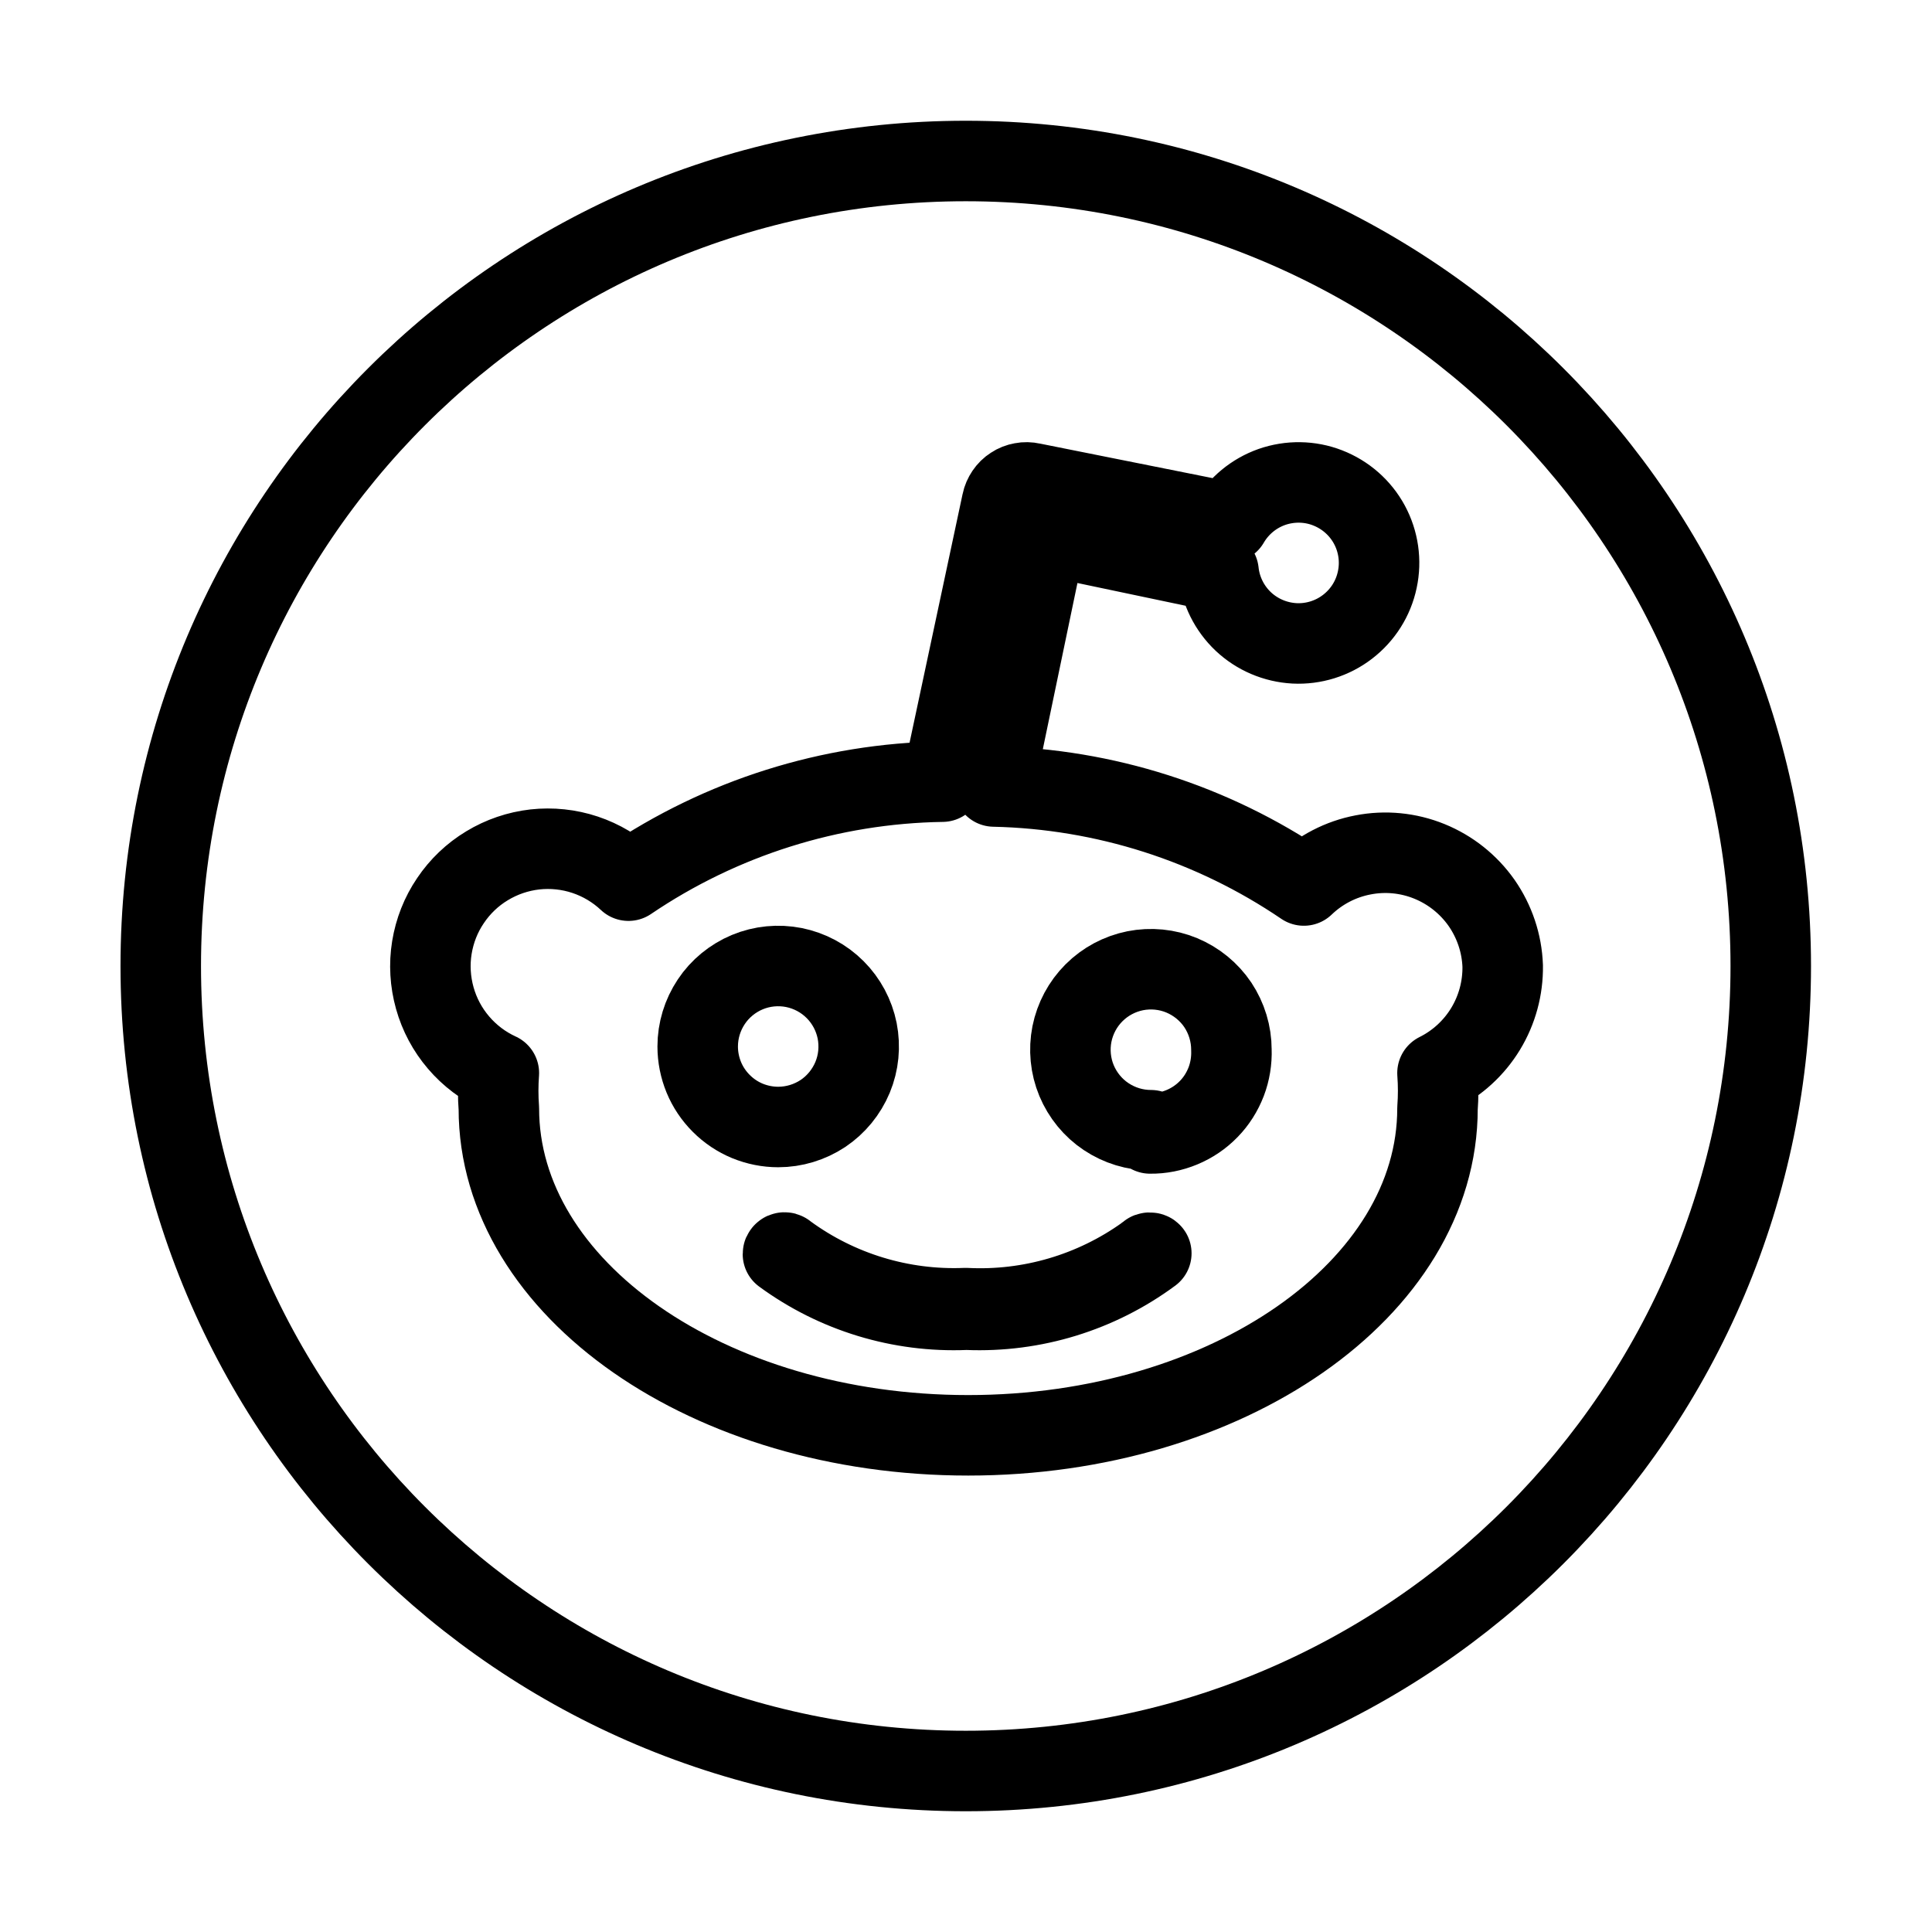
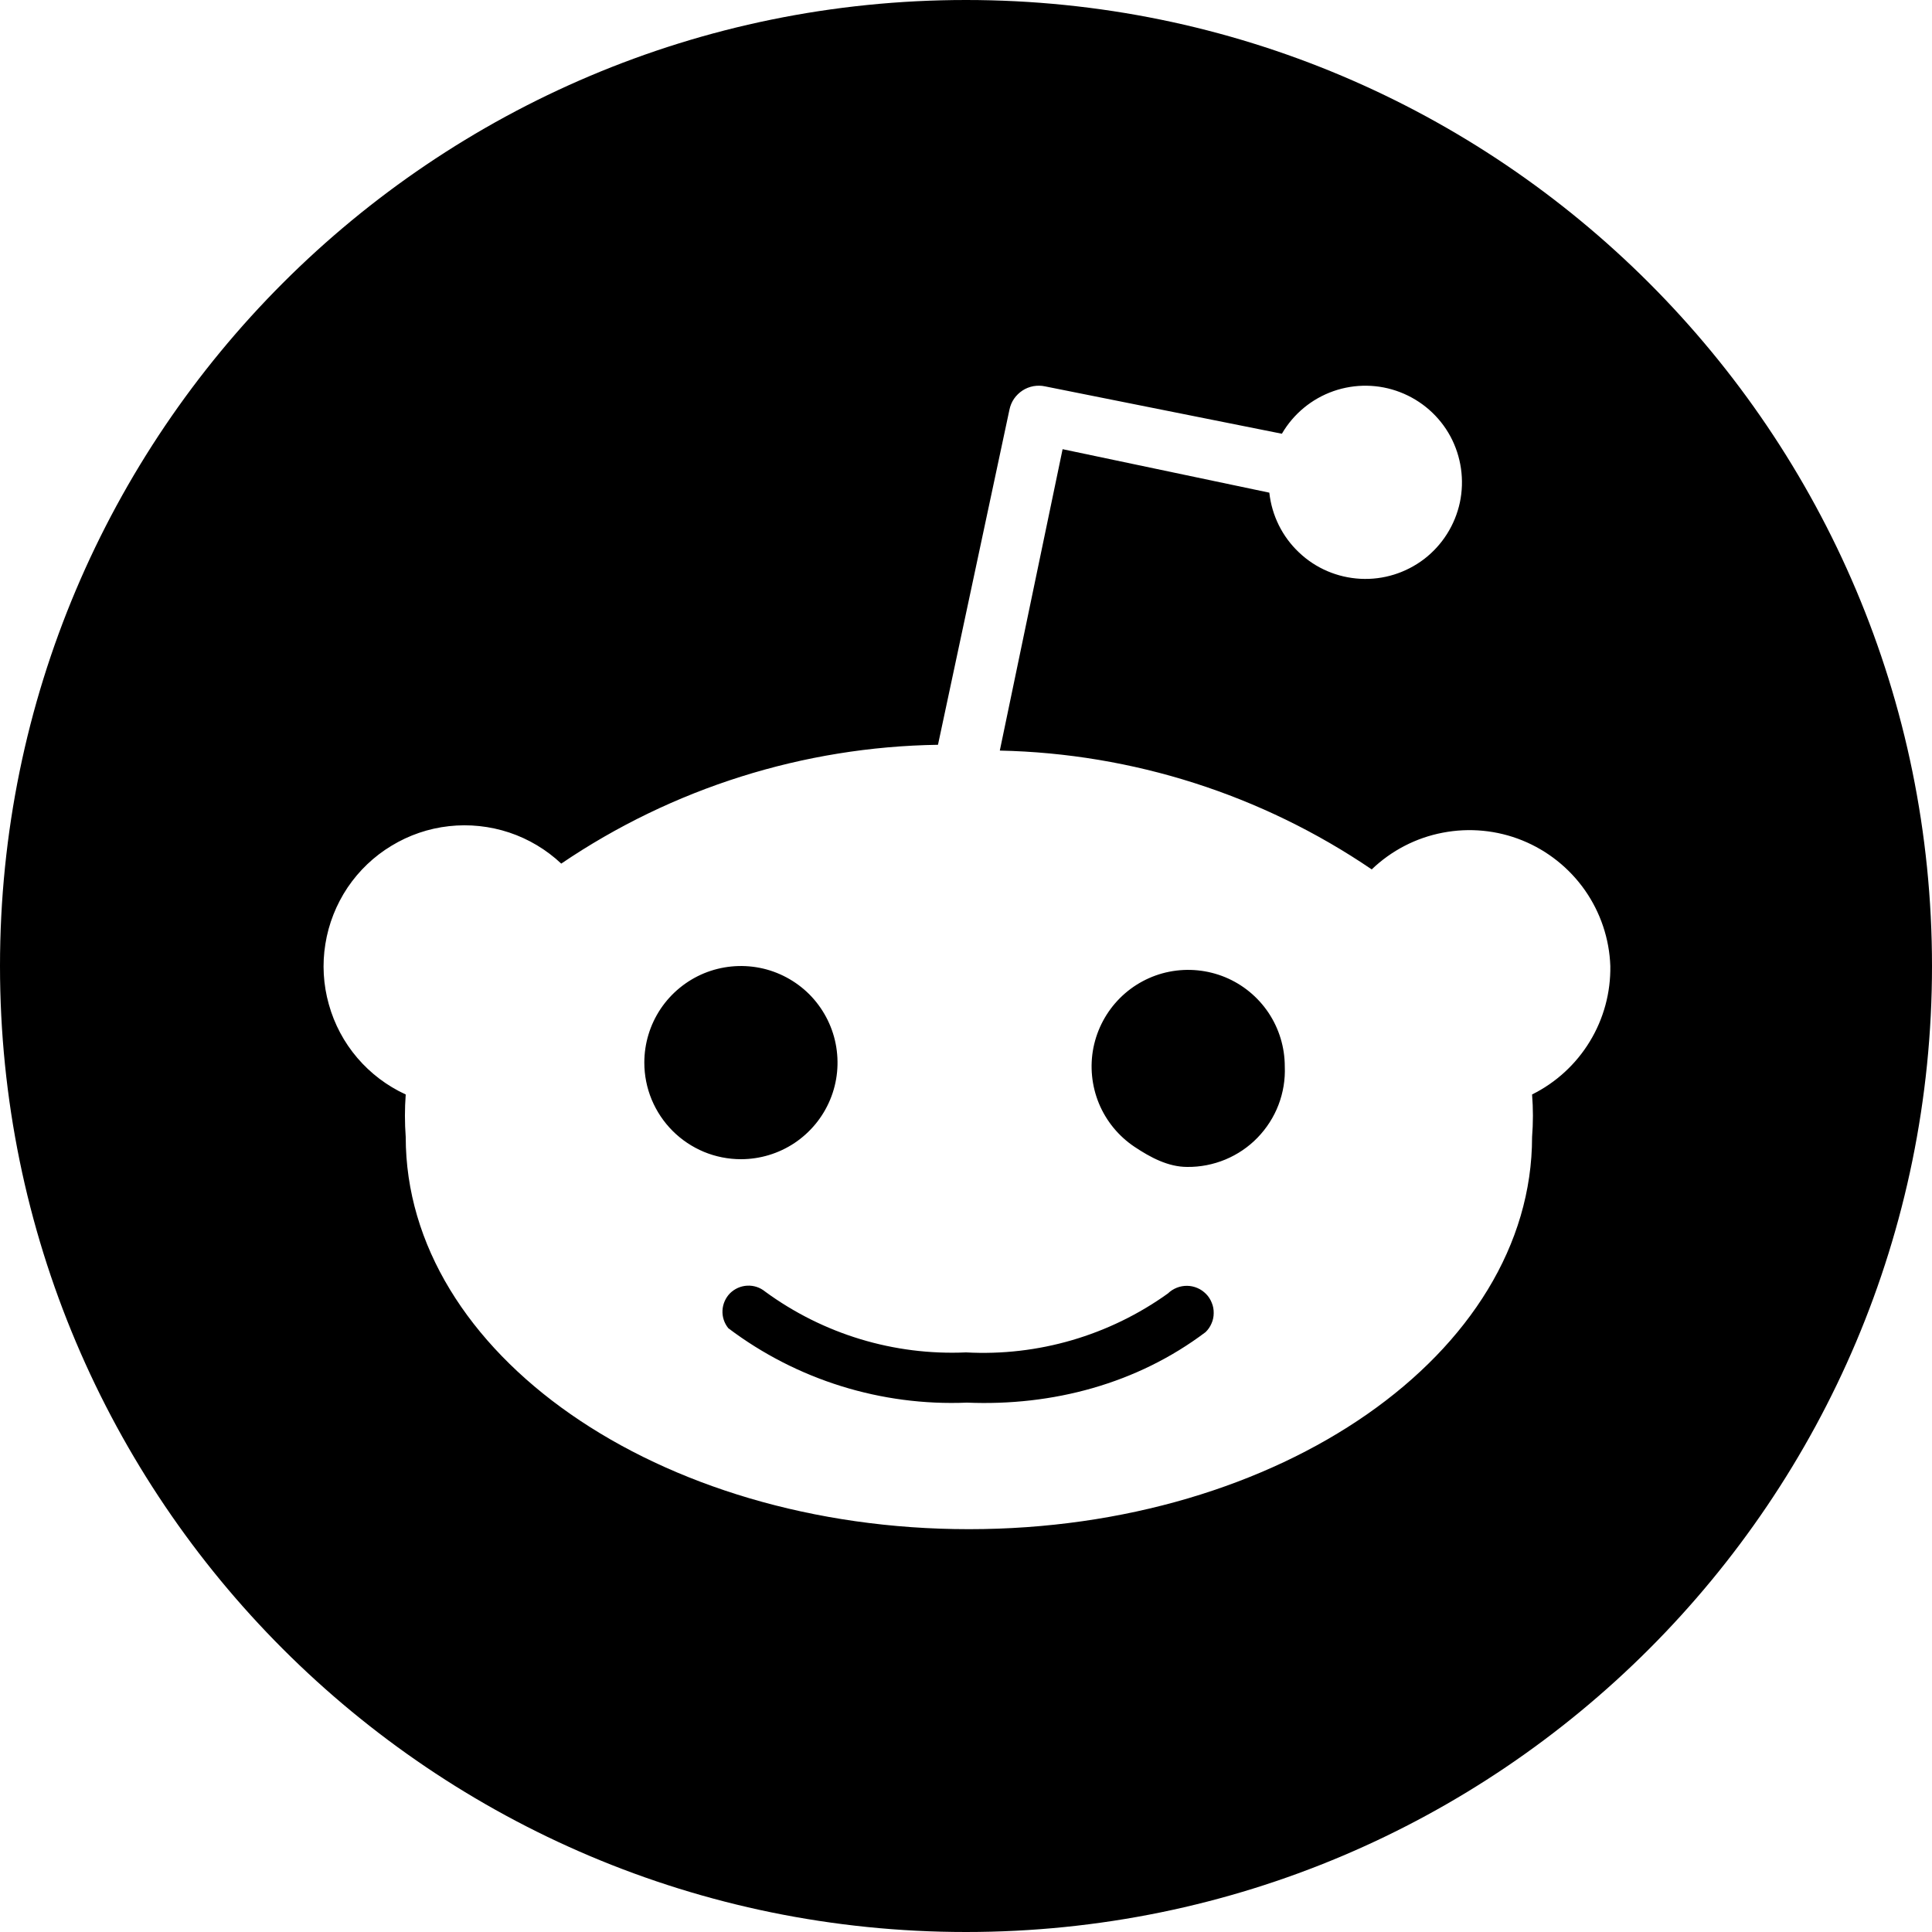
<svg xmlns="http://www.w3.org/2000/svg" width="800px" height="800px" viewBox="0 0 24 24" fill="none">
-   <path d="M8.836 12.444C8.726 12.609 8.667 12.802 8.667 13C8.667 13.131 8.693 13.261 8.743 13.383C8.793 13.504 8.867 13.614 8.96 13.707C9.053 13.8 9.163 13.874 9.284 13.924C9.406 13.974 9.536 14 9.667 14C9.865 14 10.058 13.941 10.223 13.832C10.387 13.722 10.515 13.565 10.591 13.383C10.667 13.2 10.686 12.999 10.648 12.805C10.609 12.611 10.514 12.433 10.374 12.293C10.234 12.153 10.056 12.058 9.862 12.019C9.668 11.981 9.467 12 9.284 12.076C9.102 12.152 8.945 12.28 8.836 12.444Z" stroke="#000000" stroke-linejoin="round" />
-   <path d="M13.741 13.871C13.906 13.981 14.099 14.04 14.297 14.04L14.287 14.08C14.423 14.082 14.557 14.055 14.682 14.003C14.807 13.951 14.921 13.874 15.015 13.777C15.11 13.68 15.183 13.564 15.232 13.437C15.28 13.311 15.302 13.175 15.297 13.04C15.297 12.842 15.238 12.649 15.129 12.484C15.019 12.32 14.862 12.192 14.68 12.116C14.497 12.04 14.296 12.021 14.102 12.059C13.908 12.098 13.73 12.193 13.59 12.333C13.45 12.473 13.355 12.651 13.316 12.845C13.278 13.039 13.297 13.24 13.373 13.423C13.449 13.605 13.577 13.762 13.741 13.871Z" stroke="#000000" stroke-linejoin="round" />
-   <path fill-rule="evenodd" clip-rule="evenodd" d="M21.997 12C21.997 17.523 17.52 22 11.997 22C6.474 22 1.997 17.523 1.997 12C1.997 6.477 6.474 2 11.997 2C17.52 2 21.997 6.477 21.997 12ZM18.404 11.215C18.565 11.446 18.657 11.719 18.667 12C18.671 12.275 18.597 12.547 18.454 12.782C18.311 13.017 18.104 13.207 17.857 13.33C17.868 13.476 17.868 13.624 17.857 13.77C17.857 16.01 15.247 17.83 12.027 17.83C8.807 17.83 6.197 16.01 6.197 13.77C6.186 13.624 6.186 13.476 6.197 13.33C6.005 13.242 5.834 13.113 5.696 12.951C5.559 12.791 5.458 12.602 5.401 12.398C5.344 12.194 5.331 11.98 5.365 11.771C5.399 11.562 5.477 11.363 5.596 11.188C5.714 11.012 5.869 10.864 6.05 10.755C6.231 10.645 6.434 10.576 6.644 10.552C6.854 10.529 7.067 10.551 7.268 10.618C7.469 10.685 7.653 10.795 7.807 10.94C8.959 10.159 10.315 9.731 11.707 9.71L12.447 6.24C12.455 6.2 12.472 6.162 12.495 6.128C12.518 6.094 12.547 6.065 12.582 6.043C12.616 6.02 12.655 6.005 12.695 5.998C12.736 5.99 12.777 5.991 12.817 6L15.267 6.49C15.387 6.284 15.576 6.128 15.8 6.049C16.024 5.971 16.27 5.974 16.491 6.06C16.713 6.146 16.898 6.308 17.011 6.517C17.124 6.726 17.159 6.969 17.109 7.201C17.06 7.434 16.929 7.641 16.74 7.786C16.552 7.931 16.317 8.004 16.08 7.992C15.842 7.979 15.617 7.883 15.444 7.72C15.271 7.556 15.162 7.336 15.137 7.1L12.997 6.65L12.347 9.77C13.722 9.8 15.059 10.227 16.197 11C16.4 10.805 16.655 10.673 16.932 10.62C17.209 10.566 17.495 10.594 17.756 10.7C18.017 10.806 18.242 10.985 18.404 11.215Z" stroke="#000000" stroke-linejoin="round" />
-   <path fill-rule="evenodd" clip-rule="evenodd" d="M9.758 15.563C9.755 15.56 9.75 15.559 9.745 15.559C9.74 15.559 9.735 15.561 9.732 15.565C9.728 15.568 9.726 15.573 9.726 15.578L9.726 15.579C10.382 16.06 11.183 16.304 11.997 16.27C12.004 16.27 12.01 16.27 12.017 16.27C12.837 16.304 13.643 16.056 14.302 15.569C14.3 15.566 14.297 15.564 14.294 15.563C14.29 15.562 14.286 15.561 14.282 15.561C14.275 15.561 14.267 15.564 14.261 15.569C14.252 15.578 14.243 15.586 14.233 15.593C13.583 16.059 12.794 16.291 11.996 16.25C11.198 16.283 10.413 16.044 9.769 15.572L9.758 15.563Z" stroke="#000000" stroke-linejoin="round" />
+   <path fill-rule="evenodd" clip-rule="evenodd" d="M24 12C24 18.627 18.627 24 12 24C5.373 24 0 18.627 0 12C0 5.373 5.373 0 12 0C18.627 0 24 5.373 24 12ZM19.688 11.058C19.882 11.335 19.992 11.662 20.004 12C20.009 12.331 19.921 12.656 19.749 12.938C19.577 13.221 19.328 13.449 19.032 13.596C19.046 13.772 19.046 13.948 19.032 14.124C19.032 16.812 15.9 18.996 12.036 18.996C8.172 18.996 5.04 16.812 5.04 14.124C5.027 13.948 5.027 13.772 5.04 13.596C4.809 13.49 4.604 13.335 4.439 13.142C4.274 12.949 4.153 12.722 4.085 12.477C4.016 12.233 4.001 11.976 4.042 11.726C4.082 11.475 4.177 11.236 4.318 11.025C4.46 10.815 4.646 10.637 4.864 10.506C5.081 10.374 5.324 10.291 5.577 10.263C5.829 10.235 6.085 10.262 6.326 10.342C6.566 10.422 6.787 10.554 6.972 10.728C8.355 9.79 9.982 9.277 11.652 9.252L12.54 5.088C12.55 5.04 12.569 4.994 12.597 4.953C12.625 4.913 12.661 4.878 12.702 4.851C12.743 4.824 12.79 4.806 12.838 4.797C12.886 4.789 12.936 4.789 12.984 4.8L15.924 5.388C16.068 5.141 16.294 4.954 16.564 4.859C16.833 4.765 17.127 4.769 17.393 4.872C17.66 4.975 17.881 5.169 18.017 5.42C18.152 5.671 18.194 5.963 18.135 6.242C18.075 6.521 17.918 6.77 17.692 6.944C17.465 7.117 17.185 7.205 16.9 7.19C16.614 7.175 16.344 7.06 16.137 6.863C15.929 6.667 15.799 6.404 15.768 6.12L13.2 5.58L12.42 9.324C14.07 9.359 15.675 9.872 17.04 10.8C17.284 10.566 17.59 10.407 17.922 10.344C18.254 10.28 18.597 10.313 18.911 10.44C19.224 10.567 19.494 10.782 19.688 11.058ZM8.206 12.533C8.074 12.731 8.004 12.963 8.004 13.2C8.004 13.358 8.035 13.514 8.095 13.659C8.156 13.805 8.244 13.937 8.356 14.049C8.467 14.16 8.599 14.248 8.745 14.309C8.89 14.369 9.047 14.4 9.204 14.4C9.441 14.4 9.673 14.33 9.871 14.198C10.068 14.066 10.222 13.879 10.313 13.659C10.404 13.44 10.427 13.199 10.381 12.966C10.335 12.733 10.22 12.519 10.053 12.351C9.885 12.184 9.671 12.069 9.438 12.023C9.205 11.977 8.964 12.001 8.745 12.091C8.526 12.182 8.338 12.336 8.206 12.533ZM12.012 17.424C13.077 17.468 14.125 17.19 14.976 16.548C15.008 16.517 15.033 16.481 15.05 16.44C15.068 16.4 15.077 16.356 15.077 16.312C15.078 16.268 15.07 16.224 15.053 16.184C15.037 16.143 15.013 16.105 14.982 16.074C14.951 16.043 14.915 16.017 14.874 16C14.834 15.983 14.79 15.973 14.746 15.973C14.658 15.972 14.572 16.006 14.508 16.068C13.78 16.59 12.895 16.849 12 16.8C11.106 16.84 10.226 16.573 9.504 16.044C9.442 15.993 9.363 15.967 9.283 15.971C9.202 15.975 9.126 16.009 9.069 16.065C9.013 16.122 8.979 16.198 8.975 16.279C8.971 16.359 8.997 16.438 9.048 16.5C9.899 17.142 10.947 17.468 12.012 17.424ZM14.093 14.246C14.291 14.378 14.511 14.496 14.748 14.496C14.911 14.498 15.072 14.466 15.222 14.404C15.373 14.341 15.509 14.249 15.622 14.132C15.735 14.015 15.824 13.877 15.882 13.725C15.94 13.573 15.967 13.411 15.96 13.248C15.96 13.011 15.89 12.779 15.758 12.581C15.626 12.384 15.439 12.23 15.219 12.139C15 12.049 14.759 12.025 14.526 12.071C14.293 12.117 14.079 12.232 13.912 12.399C13.744 12.567 13.63 12.781 13.583 13.014C13.537 13.247 13.561 13.488 13.651 13.707C13.742 13.927 13.896 14.114 14.093 14.246Z" fill="#000000" />
</svg>
